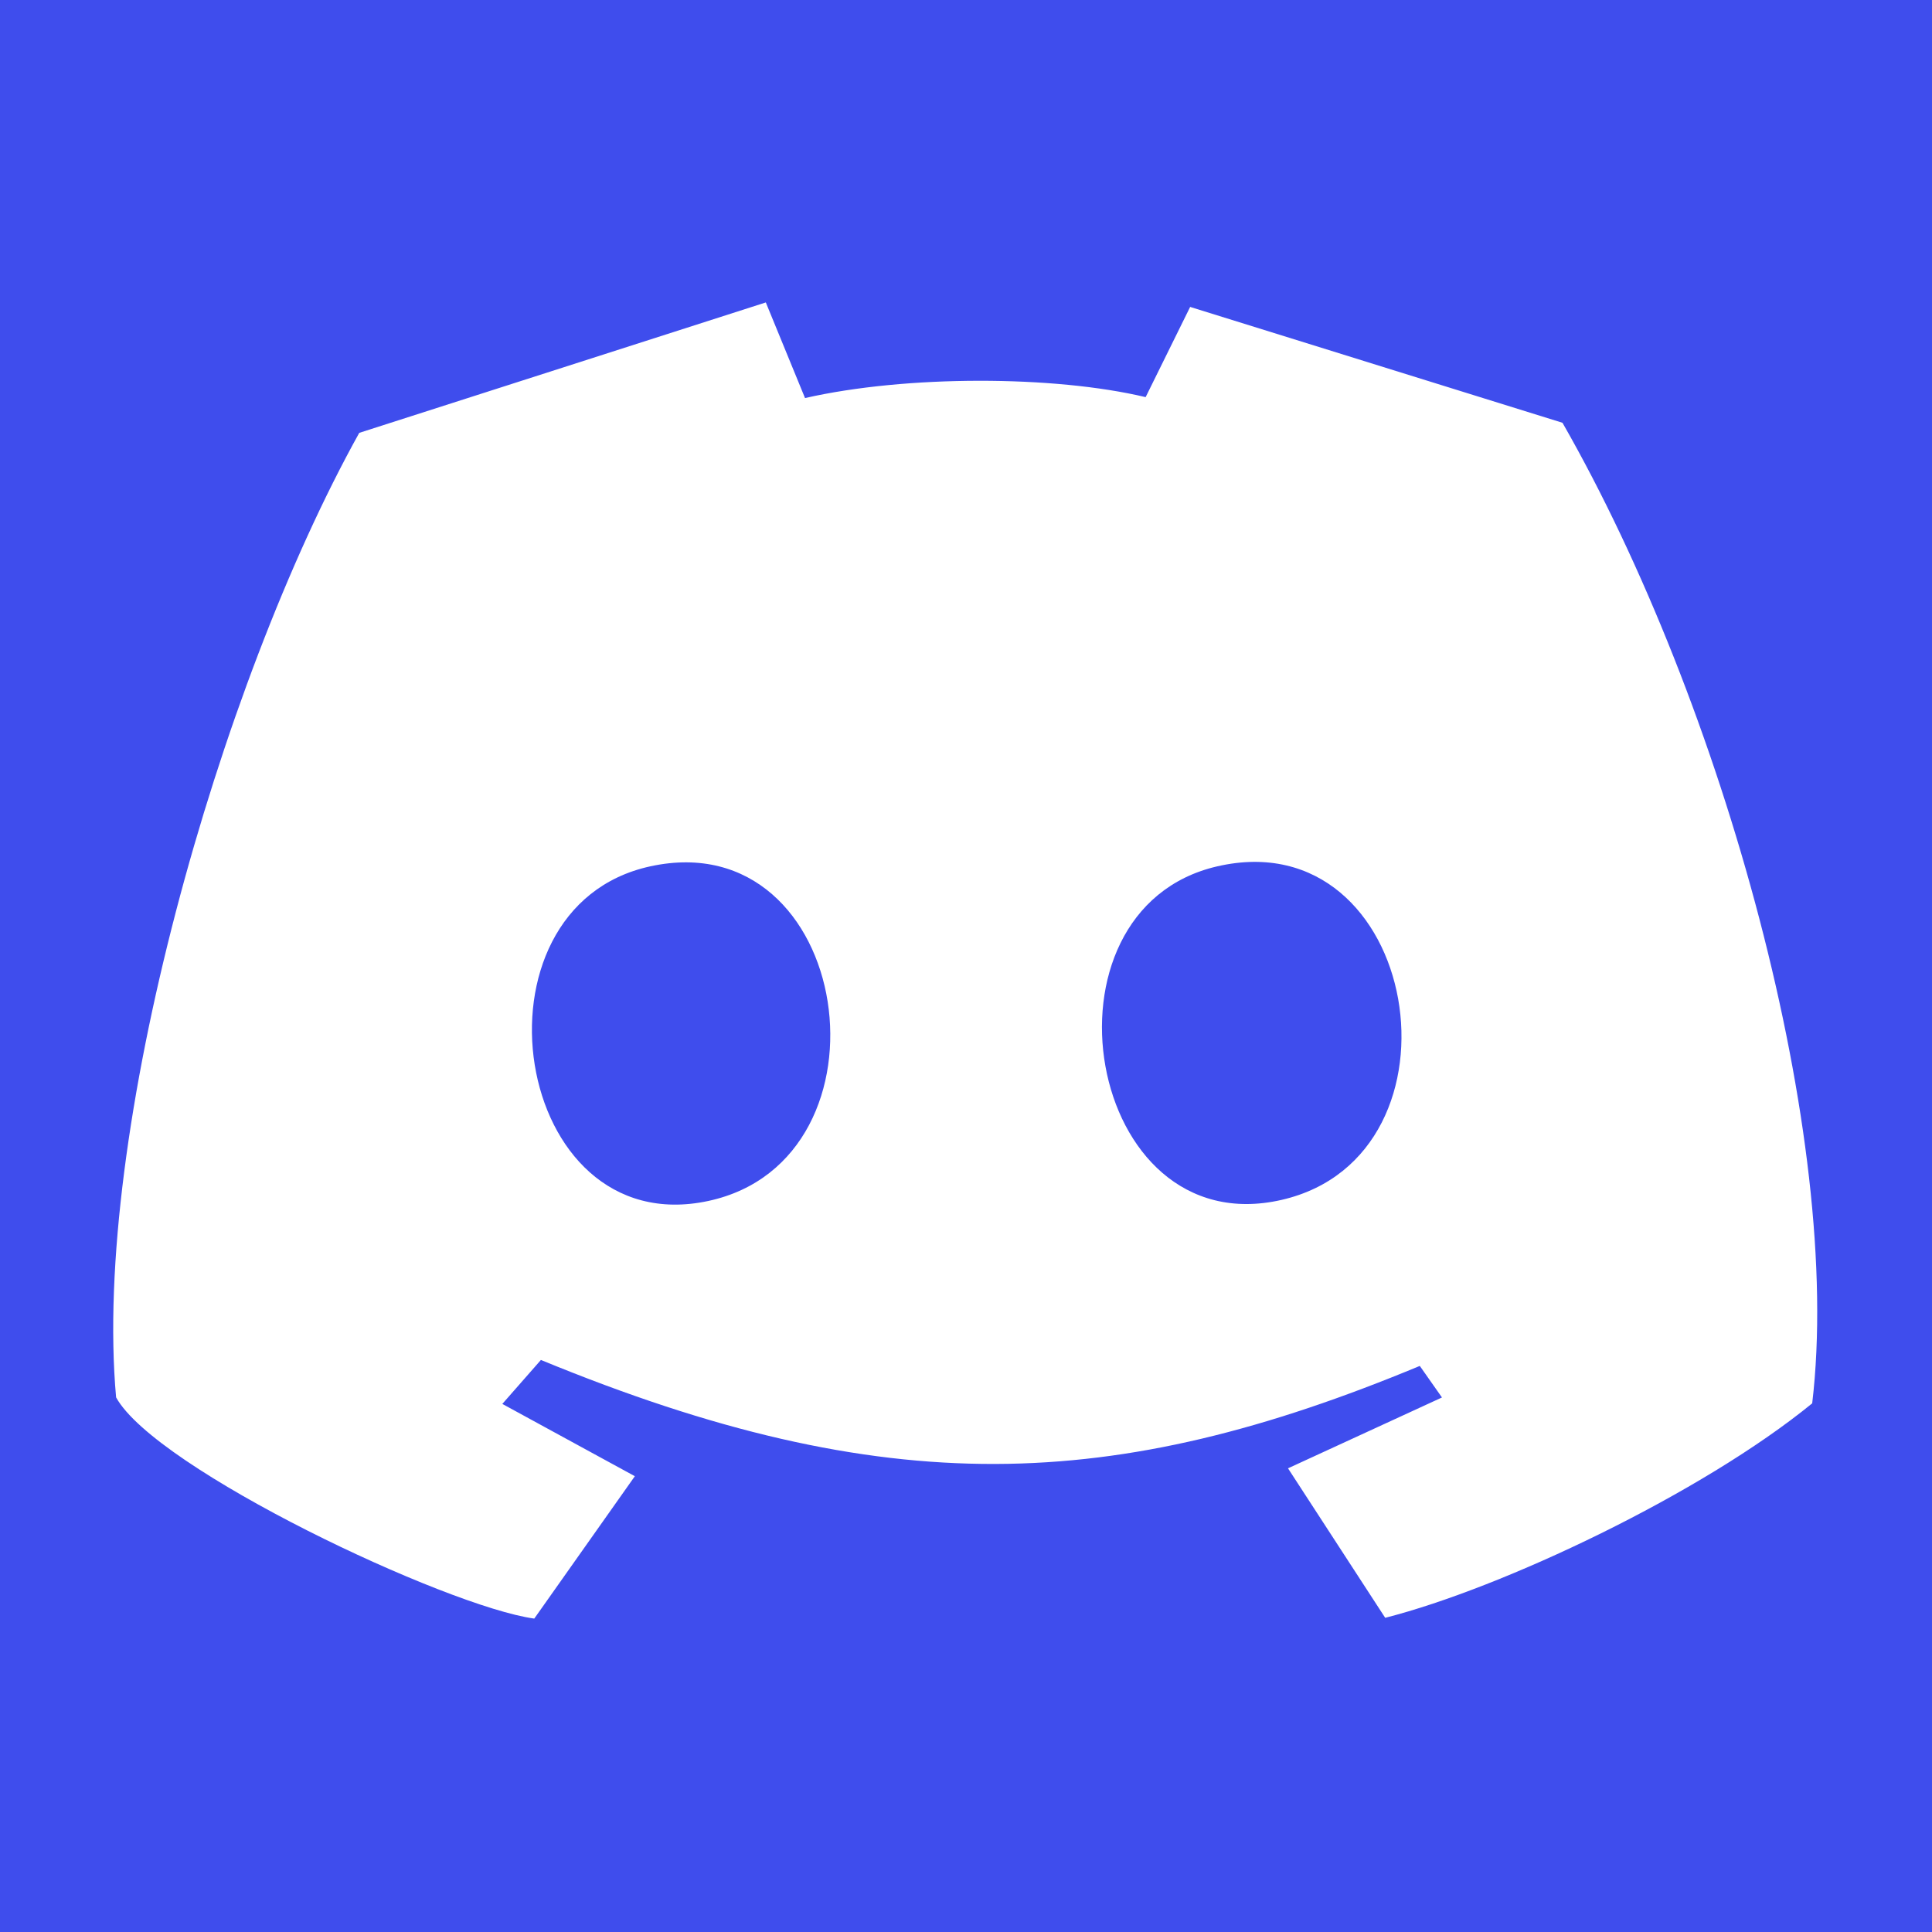
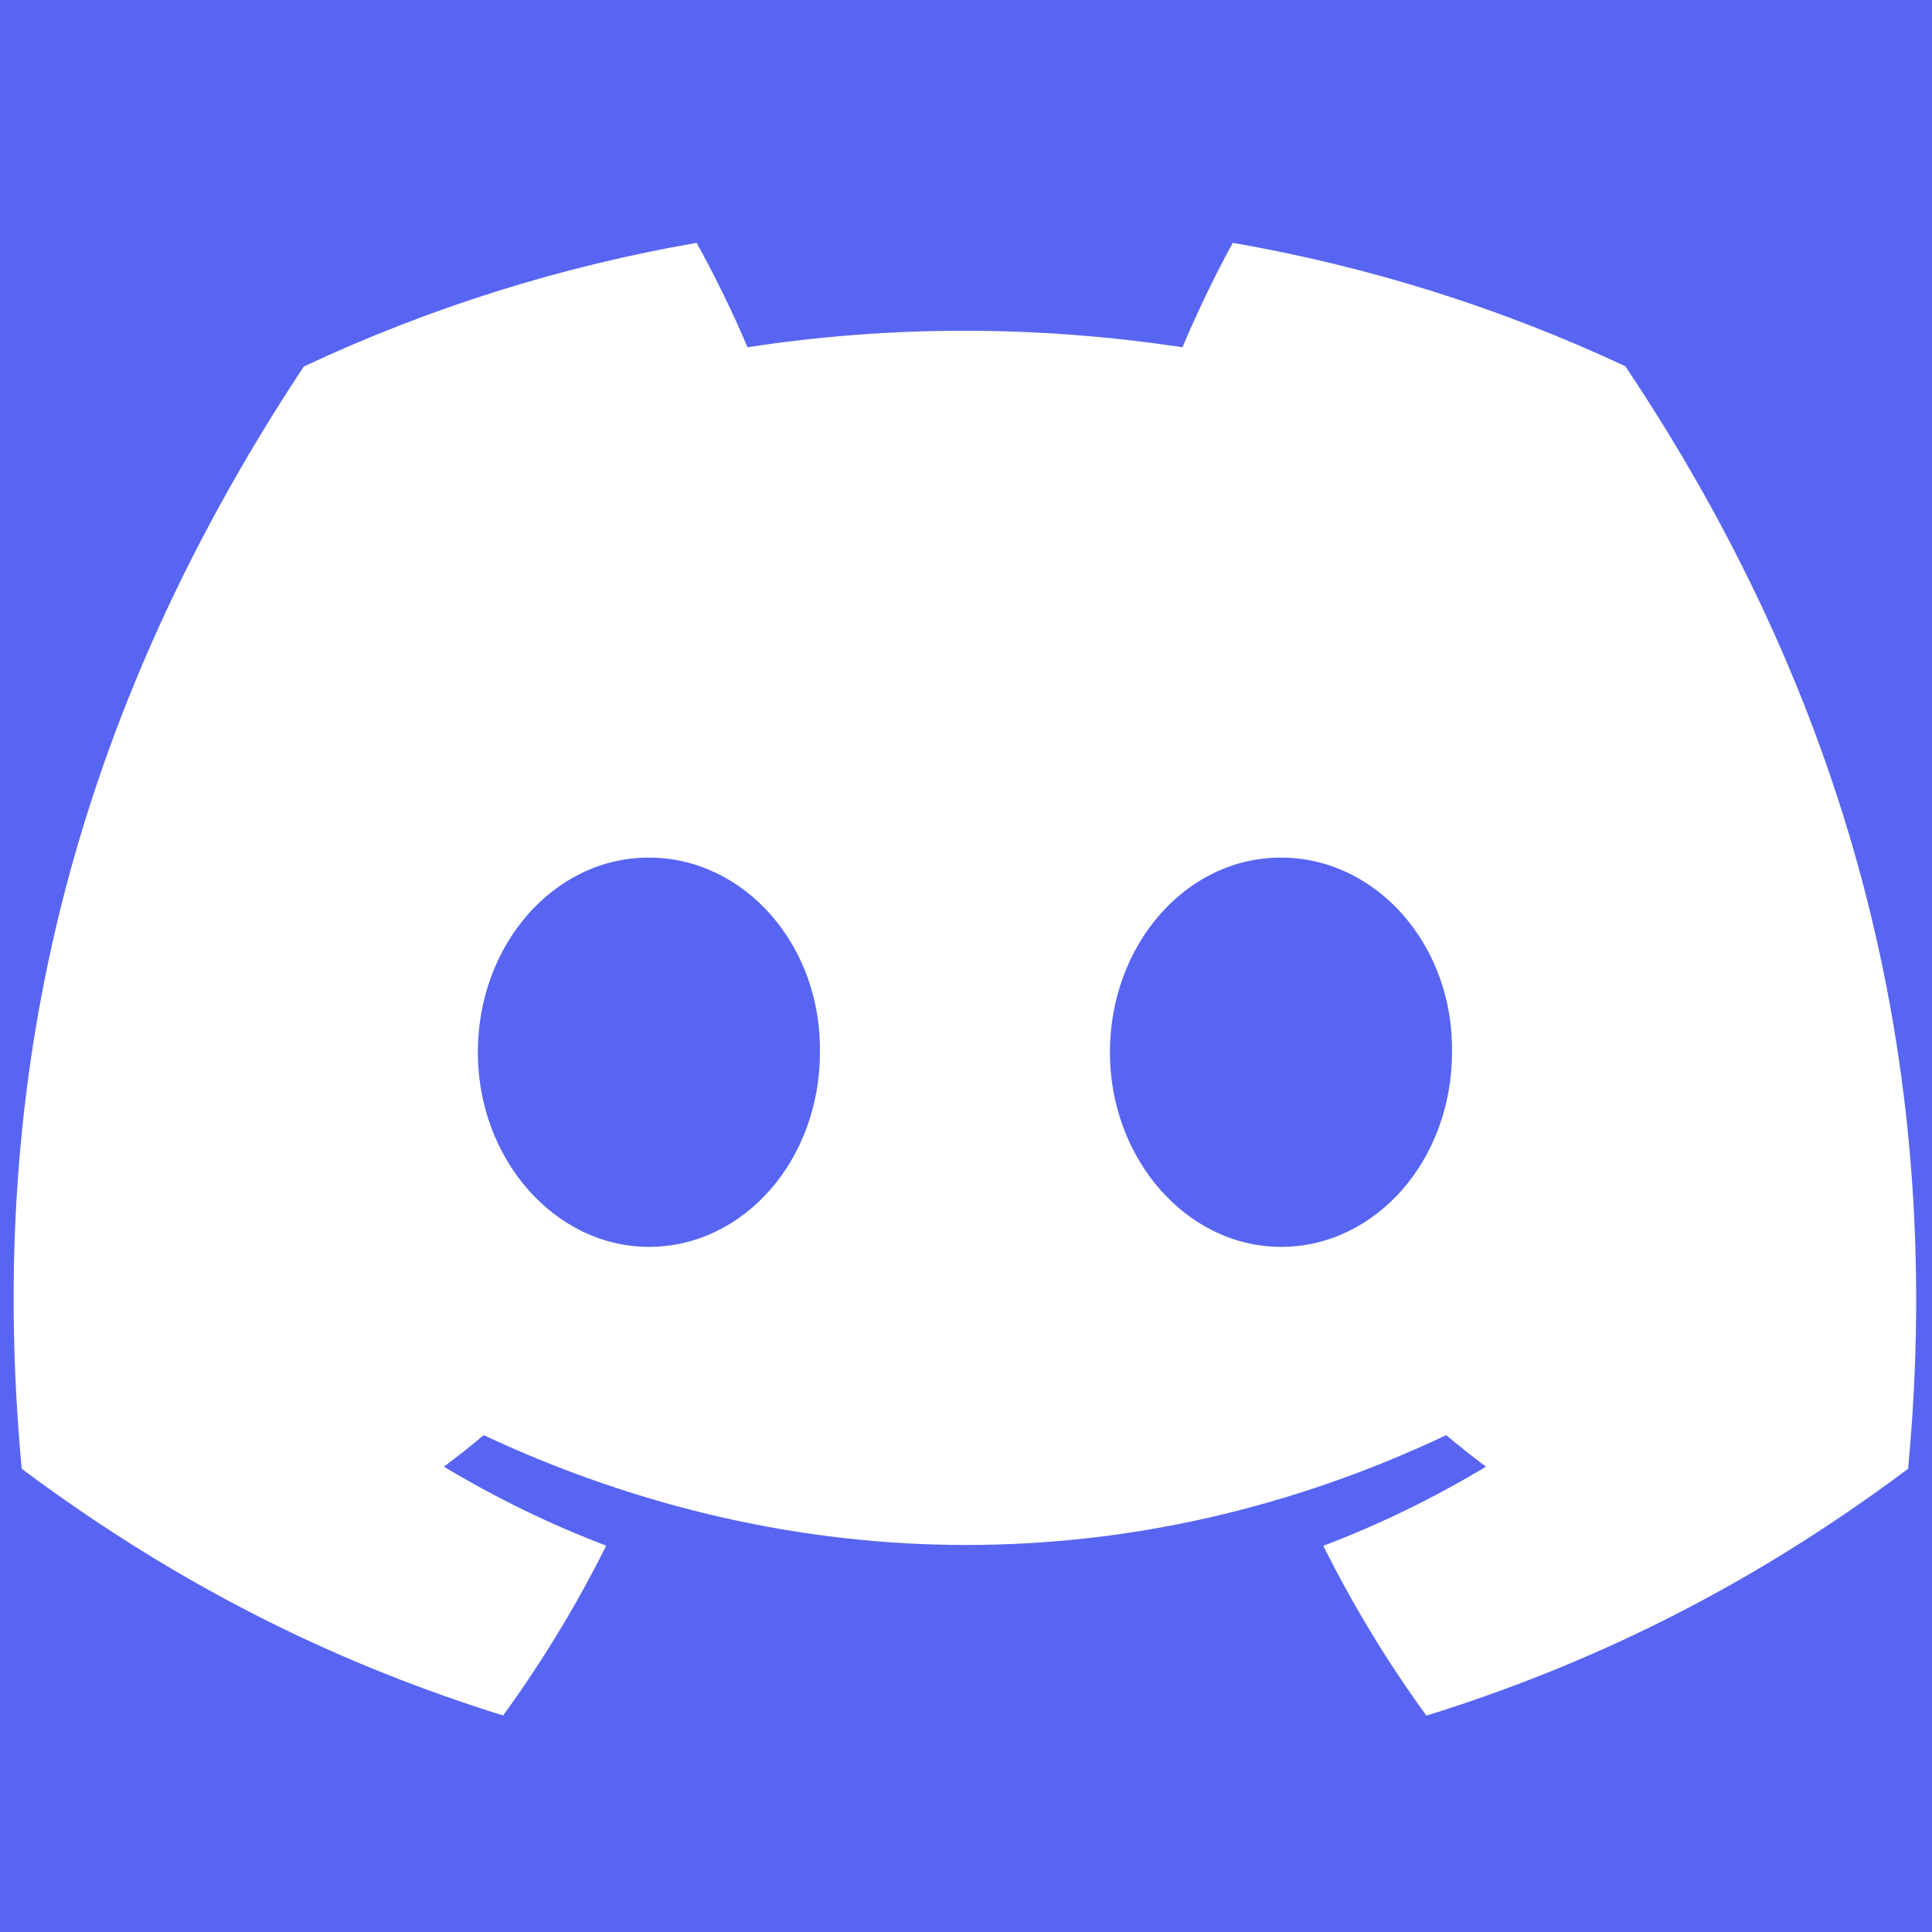
- <svg xmlns="http://www.w3.org/2000/svg" version="1.1" id="svg4787" width="300" height="300" viewBox="0 0 300 300">
-   <defs id="defs4791" />
-   <g id="g4793">
-     <rect style="fill:#ffffff;fill-opacity:1;stroke:none;stroke-width:83.467;stroke-linejoin:round;paint-order:markers stroke fill" id="rect1" width="372.439" height="381.951" x="-50.488" y="-30.732" />
-     <path style="fill:#3f4ded;stroke:none" d="M 0,0 V 300 H 300 V 0 H 0 m 200,228 23.908,-11.002 -3.442,-4.898 c -47.553,19.751 -82.81,21.153 -136.474,-0.926 L 78,218 l 20.579,11.225 -15.618,22.109 C 69.323,249.459 24.174,228.136 18.028,216.985 14.351,176.172 33.863,106.643 55.785,67.214 L 118.915,46.962 125.004,61.811 c 15.71,-3.581 38.678,-3.531 52.891,-0.144 L 184.806,47.659 242.621,65.649 c 24.945,43.56 43.669,111.121 38.776,152.261 -17.179,14.028 -48.105,28.669 -66.304,33.302 L 200,228 m -99,-93.481 c -29.363,6.368 -21.547,58.541 9,51.962 29.903,-6.439 22.482,-58.791 -9,-51.962 m 88,0.01 c -29.129,6.732 -20.469,58.773 10,51.79 30.083,-6.894 21.53,-59.076 -10,-51.79 z" id="path7028" />
-   </g>
+ <svg xmlns="http://www.w3.org/2000/svg" viewBox="0 0 259.963 259.963" width="259.963" height="259.963" preserveAspectRatio="xMidYMid" version="1.1" id="svg1">
+   <defs id="defs1" />
+   <rect style="fill:#5865f2;stroke-width:83.467;stroke-linejoin:round;paint-order:markers stroke fill;fill-opacity:1" id="rect1" width="259.963" height="259.963" x="0" y="0" />
+   <path d="m 218.692,49.276 a 208.502,208.502 0 0 0 -52.814,-16.597 c -2.275,4.113 -4.933,9.645 -6.766,14.046 -19.692,-2.961 -39.203,-2.961 -58.533,0 -1.832,-4.4 -4.55,-9.933 -6.846,-14.046 a 207.809,207.809 0 0 0 -52.855,16.638 C 7.454,99.826 -1.607,149.079 2.923,197.635 c 22.169,16.555 43.653,26.612 64.775,33.193 a 161.094,161.094 0 0 0 13.873,-22.849 136.413,136.413 0 0 1 -21.846,-10.632 108.636,108.636 0 0 0 5.356,-4.237 c 42.122,19.702 87.89,19.702 129.51,0 a 131.66,131.66 0 0 0 5.355,4.237 136.07,136.07 0 0 1 -21.886,10.653 c 4.006,8.02 8.638,15.67 13.873,22.848 21.142,-6.58 42.646,-16.637 64.815,-33.213 5.316,-56.288 -9.08,-105.09 -38.056,-148.36 z M 87.31,167.774 c -12.645,0 -23.015,-11.805 -23.015,-26.18 0,-14.375 10.149,-26.2 23.015,-26.2 12.867,0 23.236,11.804 23.015,26.2 0.02,14.375 -10.148,26.18 -23.015,26.18 z m 85.051,0 c -12.645,0 -23.014,-11.805 -23.014,-26.18 0,-14.375 10.148,-26.2 23.014,-26.2 12.867,0 23.236,11.804 23.015,26.2 0,14.375 -10.148,26.18 -23.015,26.18 z" fill="#5865f2" id="path1" style="fill:#ffffff;fill-opacity:1" />
</svg>
